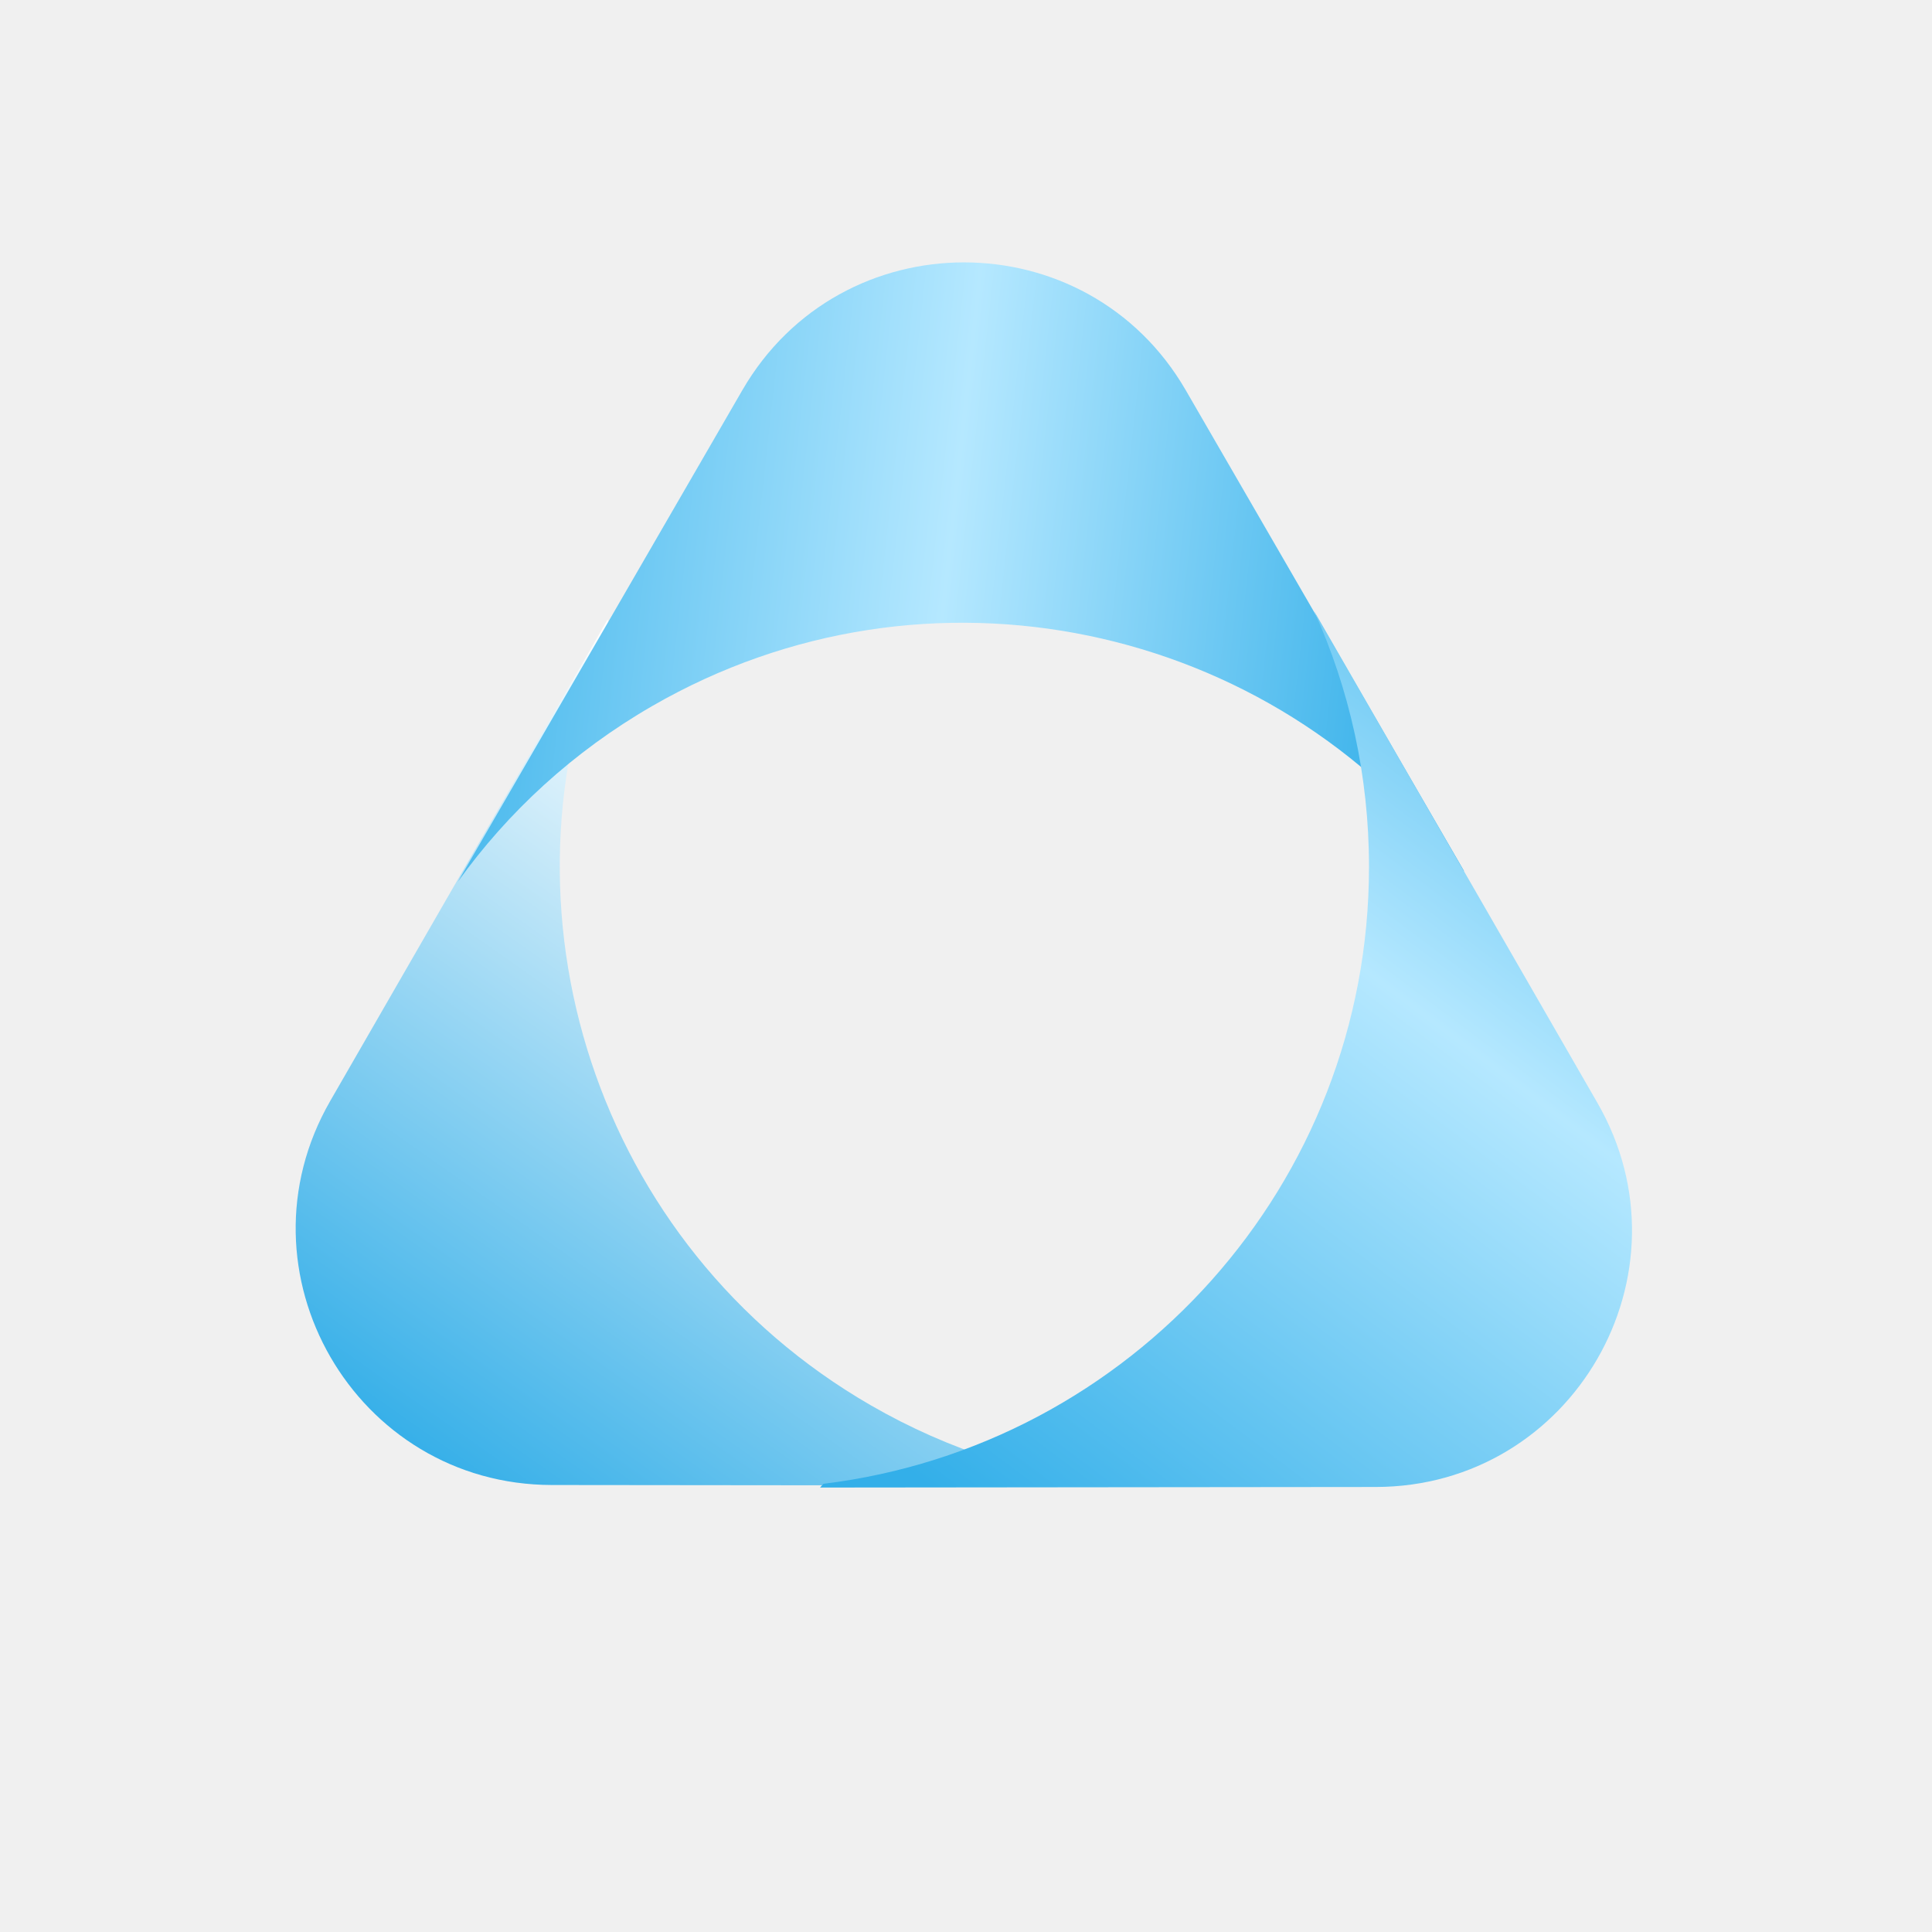
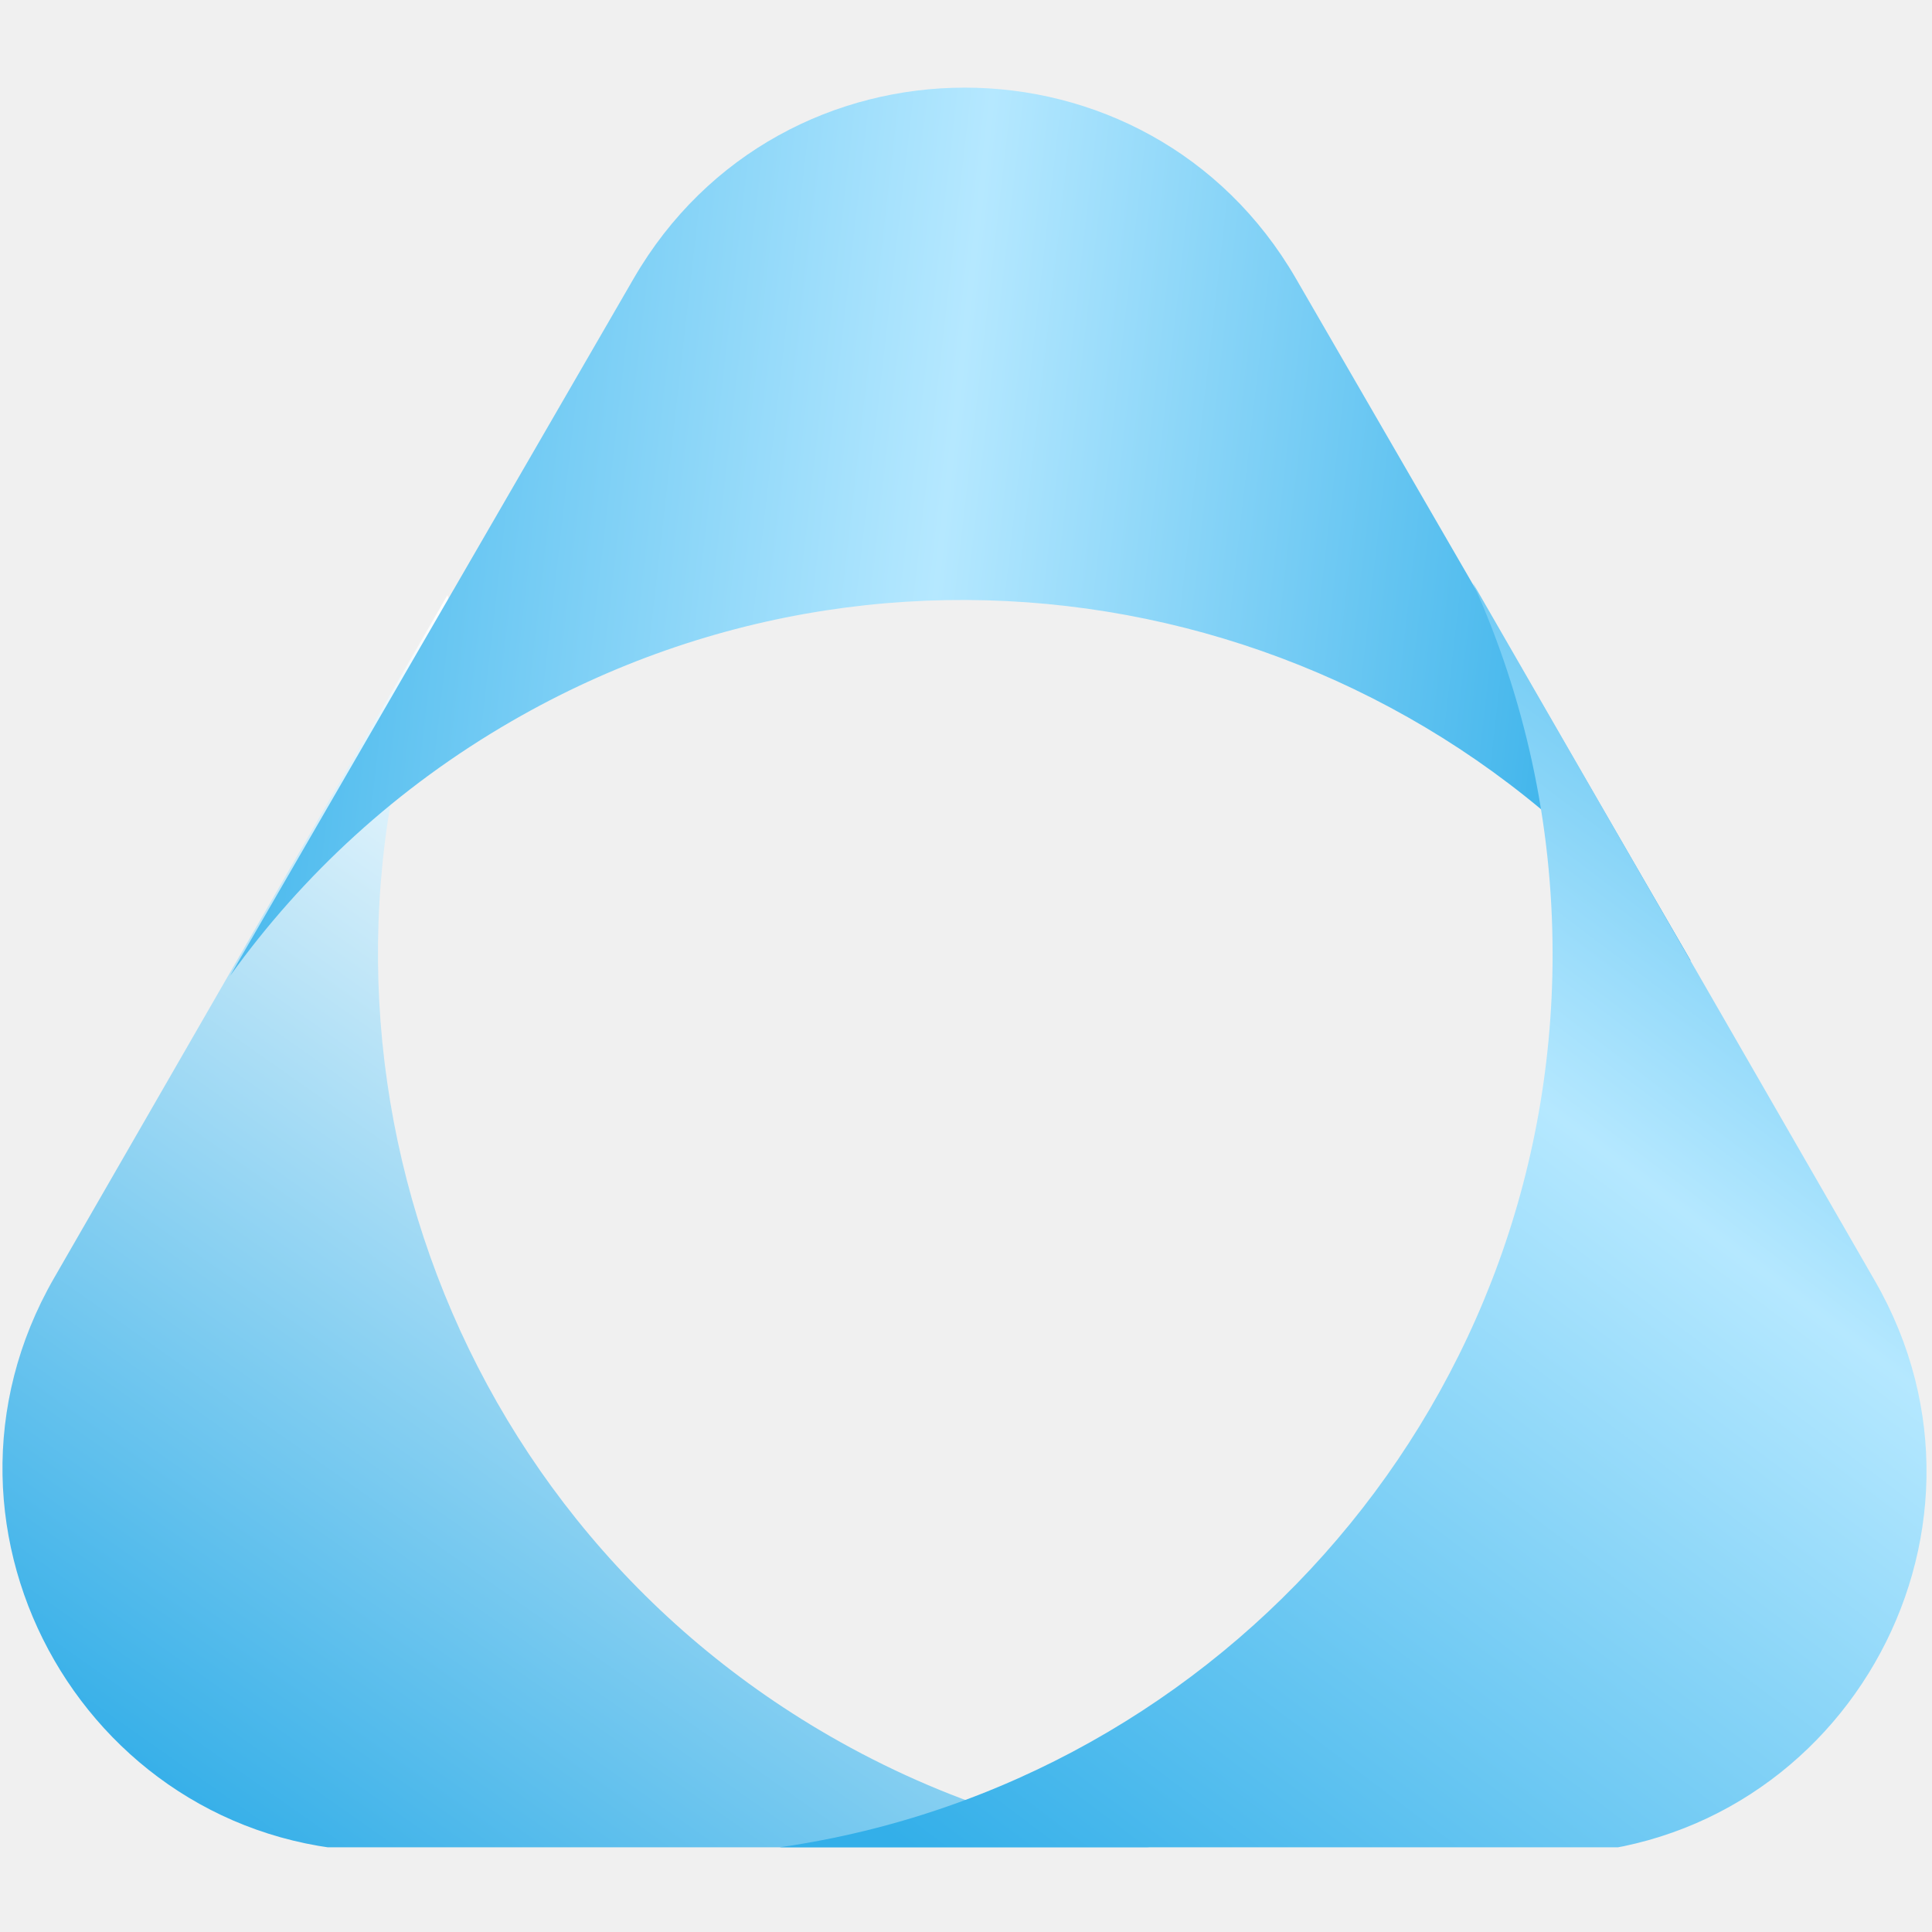
- <svg xmlns="http://www.w3.org/2000/svg" width="460" height="460" viewBox="0 0 460 460" fill="none">
-   <path d="M144.662 147.49C144.783 147.871 144.906 148.251 145.029 148.631C116.16 216.487 141.82 296.772 207.301 334.577C226.113 345.438 246.318 351.701 266.615 353.712L131.426 353.574C84.523 353.526 55.22 302.771 78.63 262.128L144.662 147.49Z" fill="url(#paint0_linear_2_30)" />
-   <path d="M348.596 207.425C348.205 207.339 347.814 207.255 347.423 207.172C303.093 148.242 220.733 130.322 155.252 168.127C136.44 178.989 120.913 193.356 109.023 209.928L176.737 92.919C200.23 52.324 258.838 52.324 282.33 92.919L348.596 207.425Z" fill="url(#paint1_linear_2_30)" />
-   <path d="M195.249 354.178C195.519 353.883 195.786 353.586 196.054 353.288C269.253 344.362 325.953 281.997 325.953 206.387C325.953 184.664 321.273 164.034 312.866 145.451L380.342 262.597C403.752 303.24 374.448 353.996 327.545 354.043L195.249 354.178Z" fill="url(#paint2_linear_2_30)" />
+ <svg xmlns="http://www.w3.org/2000/svg" width="308" height="308" viewBox="0 0 308 308" fill="none">
+   <g transform="translate(0 13.5)" clip-path="url(#logo-clip)">
+     <path d="M71.32 81.385C71.437 81.756 71.558 82.126 71.678 82.496C43.621 148.444 68.559 226.472 132.198 263.214C150.482 273.77 170.12 279.855 189.847 281.81L61.422 281.679C14.519 281.632 -14.785 230.876 8.625 190.233L71.32 81.385Z" fill="url(#logo-gradient-left)" />
+     <path d="M269.521 139.636C269.141 139.552 268.76 139.47 268.379 139.39C225.295 82.118 145.252 64.702 81.614 101.444C63.33 112 48.24 125.964 36.684 142.07L101.01 30.916C124.502 -9.679 183.11 -9.679 206.603 30.916L269.521 139.636Z" fill="url(#logo-gradient-top)" />
+     <path d="M120.487 282.262C120.749 281.975 121.009 281.686 121.269 281.397C192.41 272.721 247.515 212.111 247.515 138.627C247.515 117.518 242.968 97.471 234.8 79.412L298.895 190.689C322.305 231.331 293.001 282.087 246.099 282.135L120.487 282.262Z" fill="url(#logo-gradient-right)" />
+   </g>
  <defs>
-     <linearGradient id="paint0_linear_2_30" x1="217.666" y1="200.37" x2="98.666" y2="369.369" gradientUnits="userSpaceOnUse">
+     <linearGradient id="logo-gradient-left" x1="142.302" y1="132.727" x2="27.507" y2="295.961" gradientUnits="userSpaceOnUse">
      <stop stop-color="white" />
      <stop offset="1" stop-color="#21A7E6" />
    </linearGradient>
-     <linearGradient id="paint1_linear_2_30" x1="94.666" y1="99.869" x2="361.168" y2="129.368" gradientUnits="userSpaceOnUse">
+     <linearGradient id="logo-gradient-top" x1="23.441" y1="36.335" x2="281.751" y2="65.761" gradientUnits="userSpaceOnUse">
      <stop stop-color="#33AFE9" />
      <stop offset="0.5" stop-color="#B5E8FF" />
      <stop offset="1" stop-color="#21A7E6" />
    </linearGradient>
-     <linearGradient id="paint2_linear_2_30" x1="415.166" y1="145.37" x2="245.166" y2="371.87" gradientUnits="userSpaceOnUse">
+     <linearGradient id="logo-gradient-right" x1="332.799" y1="79.334" x2="167.284" y2="298.403" gradientUnits="userSpaceOnUse">
      <stop stop-color="#33AFE9" />
      <stop offset="0.433" stop-color="#B5E8FF" />
      <stop offset="1" stop-color="#33AFE9" />
    </linearGradient>
+     <clipPath id="logo-clip">
+       <rect width="308" height="281" fill="white" />
+     </clipPath>
  </defs>
</svg>
